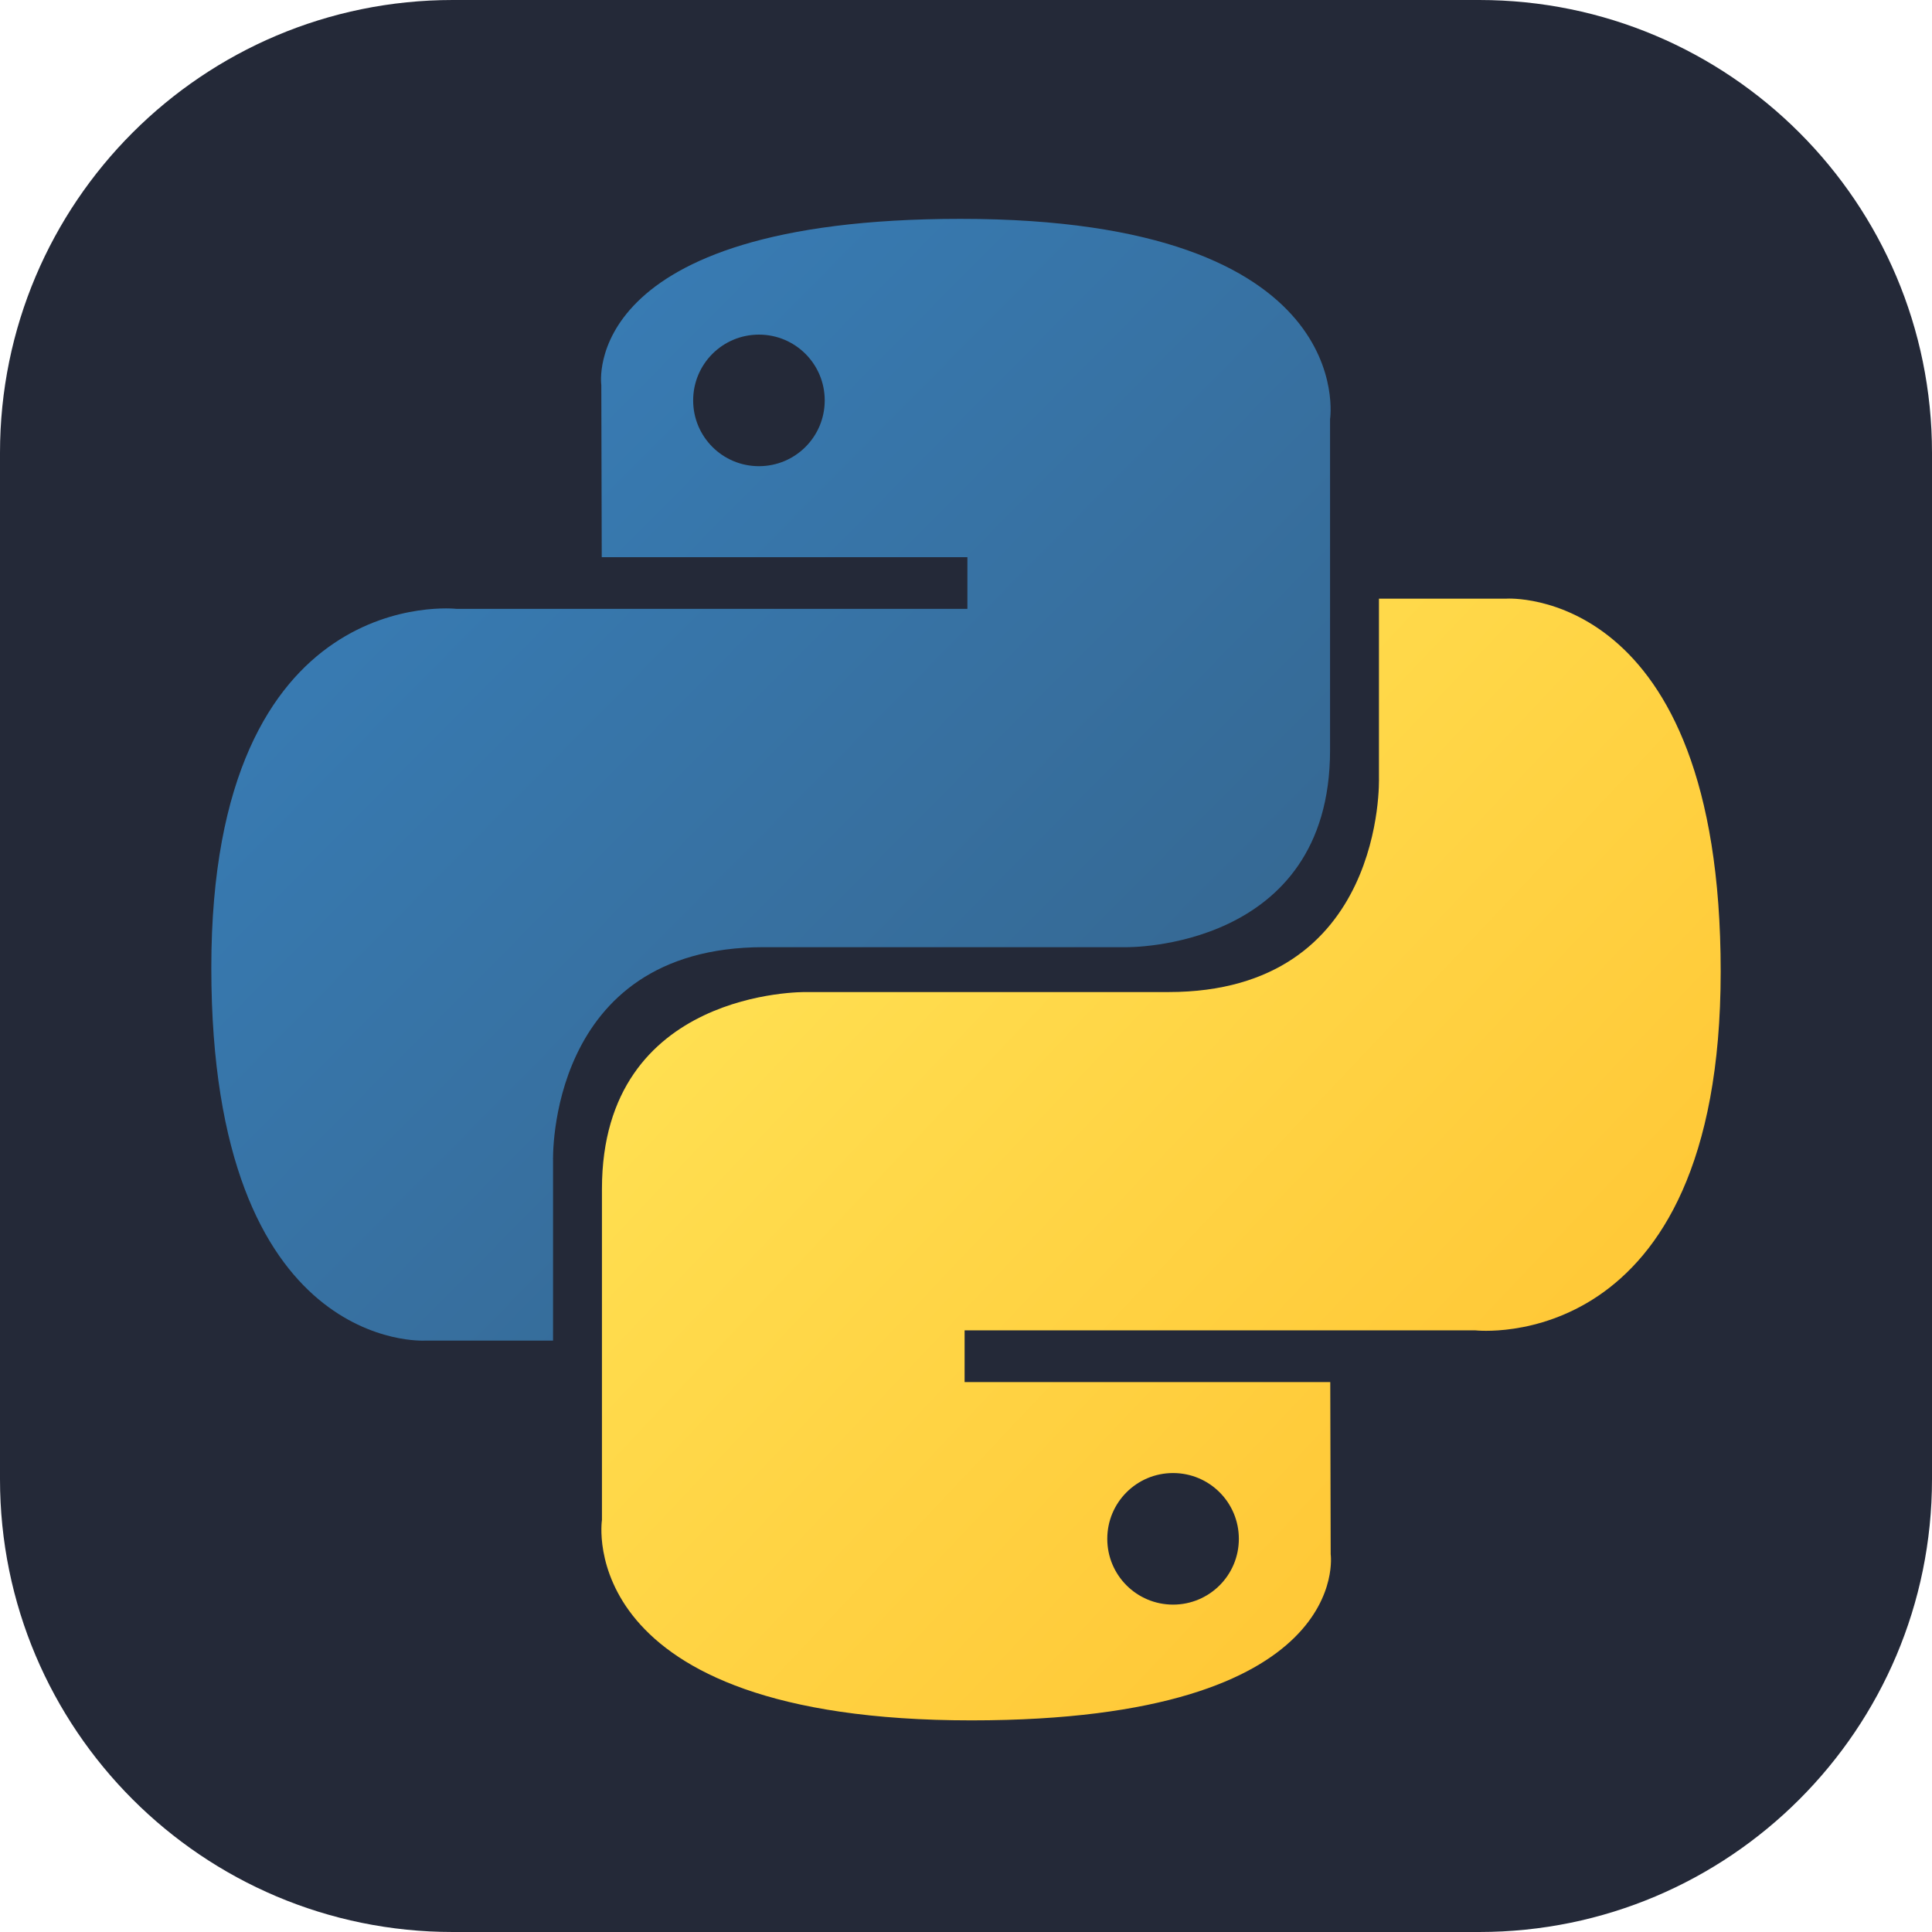
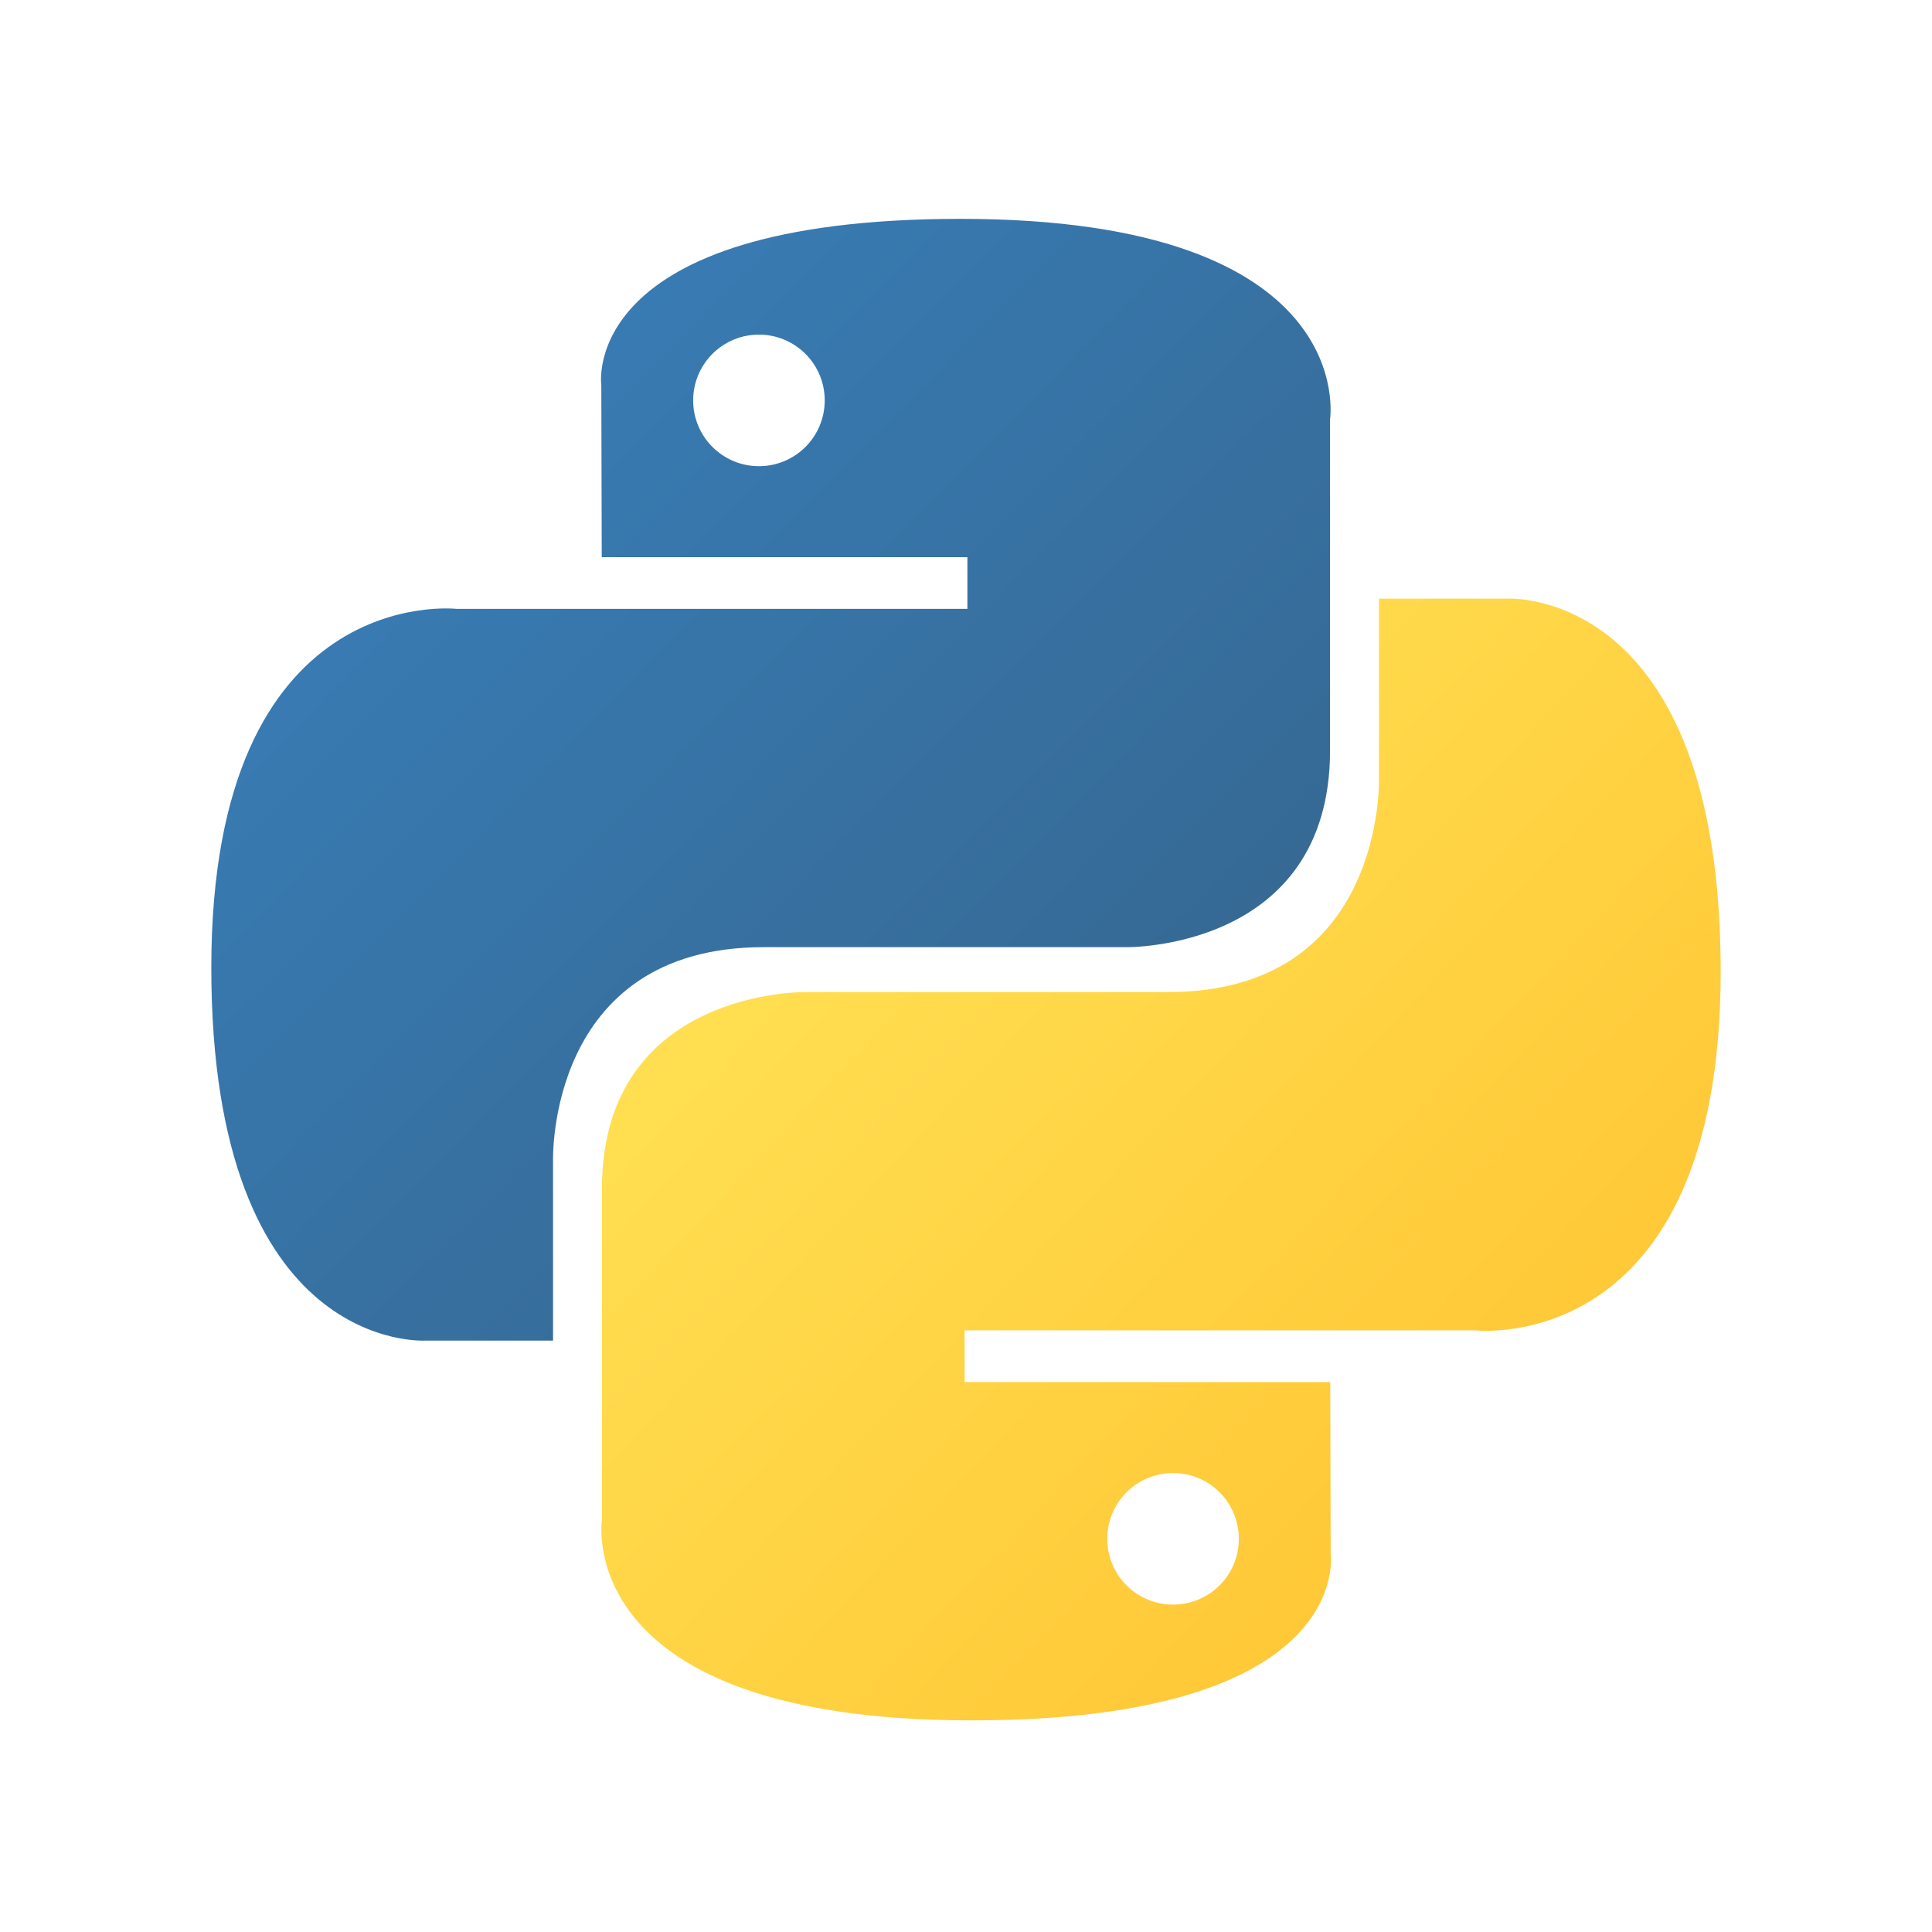
<svg xmlns="http://www.w3.org/2000/svg" width="256" height="256" fill="none" viewBox="0 0 256 256">
-   <rect width="256" height="256" fill="#242938" rx="60" />
-   <path fill="url(#paint0_linear_2_47)" d="M127.279 29C76.507 29 79.677 51.018 79.677 51.018L79.734 73.828H128.185V80.677H60.489C60.489 80.677 28 76.993 28 128.222C28 179.452 56.357 177.636 56.357 177.636H73.281V153.863C73.281 153.863 72.369 125.506 101.186 125.506H149.24C149.24 125.506 176.239 125.942 176.239 99.412V55.546C176.239 55.546 180.338 29 127.279 29ZM100.563 44.339C105.384 44.339 109.28 48.235 109.28 53.056C109.28 57.876 105.384 61.772 100.563 61.772C95.743 61.772 91.847 57.876 91.847 53.056C91.847 48.235 95.743 44.339 100.563 44.339Z" />
-   <path fill="url(#paint1_linear_2_47)" d="M128.721 227.958C179.493 227.958 176.323 205.941 176.323 205.941L176.266 183.13H127.815V176.281H195.511C195.511 176.281 228 179.966 228 128.736C228 77.506 199.643 79.323 199.643 79.323H182.719V103.096C182.719 103.096 183.631 131.453 154.814 131.453H106.76C106.76 131.453 79.761 131.016 79.761 157.546V201.412C79.761 201.412 75.662 227.958 128.721 227.958ZM155.437 212.619C150.616 212.619 146.72 208.723 146.72 203.903C146.72 199.082 150.616 195.186 155.437 195.186C160.257 195.186 164.154 199.082 164.154 203.903C164.154 208.723 160.257 212.619 155.437 212.619Z" />
+   <path fill="url(#a)" d="M127.279 29c-50.772 0-47.602 22.018-47.602 22.018l.057 22.81h48.451v6.85H60.489S28 76.992 28 128.221s28.357 49.414 28.357 49.414h16.924v-23.773s-.912-28.357 27.905-28.357h48.054s26.999.436 26.999-26.094V55.546S180.338 29 127.279 29m-26.716 15.339a8.71 8.71 0 0 1 8.717 8.717 8.71 8.71 0 0 1-8.717 8.716 8.71 8.71 0 0 1-8.716-8.716 8.71 8.71 0 0 1 8.716-8.717" />
+   <path fill="url(#b)" d="M128.721 227.958c50.772 0 47.602-22.017 47.602-22.017l-.057-22.811h-48.451v-6.849h67.696S228 179.966 228 128.736s-28.357-49.413-28.357-49.413h-16.924v23.773s.912 28.357-27.905 28.357H106.76s-27-.437-27 26.093v43.866s-4.099 26.546 48.961 26.546m26.716-15.339a8.71 8.71 0 0 1-8.717-8.716 8.71 8.71 0 0 1 8.717-8.717 8.71 8.71 0 0 1 8.717 8.717 8.71 8.71 0 0 1-8.717 8.716" />
  <defs>
-     <linearGradient id="paint0_linear_2_47" x1="47.22" x2="146.333" y1="46.896" y2="145.02" gradientUnits="userSpaceOnUse">
-       <stop stop-color="#387EB8" />
+     <linearGradient id="a" x1="47.22" x2="146.333" y1="46.896" y2="145.02" gradientUnits="userSpaceOnUse">
+       <stop stop-color="#387eb8" />
      <stop offset="1" stop-color="#366994" />
    </linearGradient>
-     <linearGradient id="paint1_linear_2_47" x1="108.056" x2="214.492" y1="109.905" y2="210.522" gradientUnits="userSpaceOnUse">
-       <stop stop-color="#FFE052" />
-       <stop offset="1" stop-color="#FFC331" />
+     <linearGradient id="b" x1="108.056" x2="214.492" y1="109.905" y2="210.522" gradientUnits="userSpaceOnUse">
+       <stop stop-color="#ffe052" />
+       <stop offset="1" stop-color="#ffc331" />
    </linearGradient>
  </defs>
</svg>
